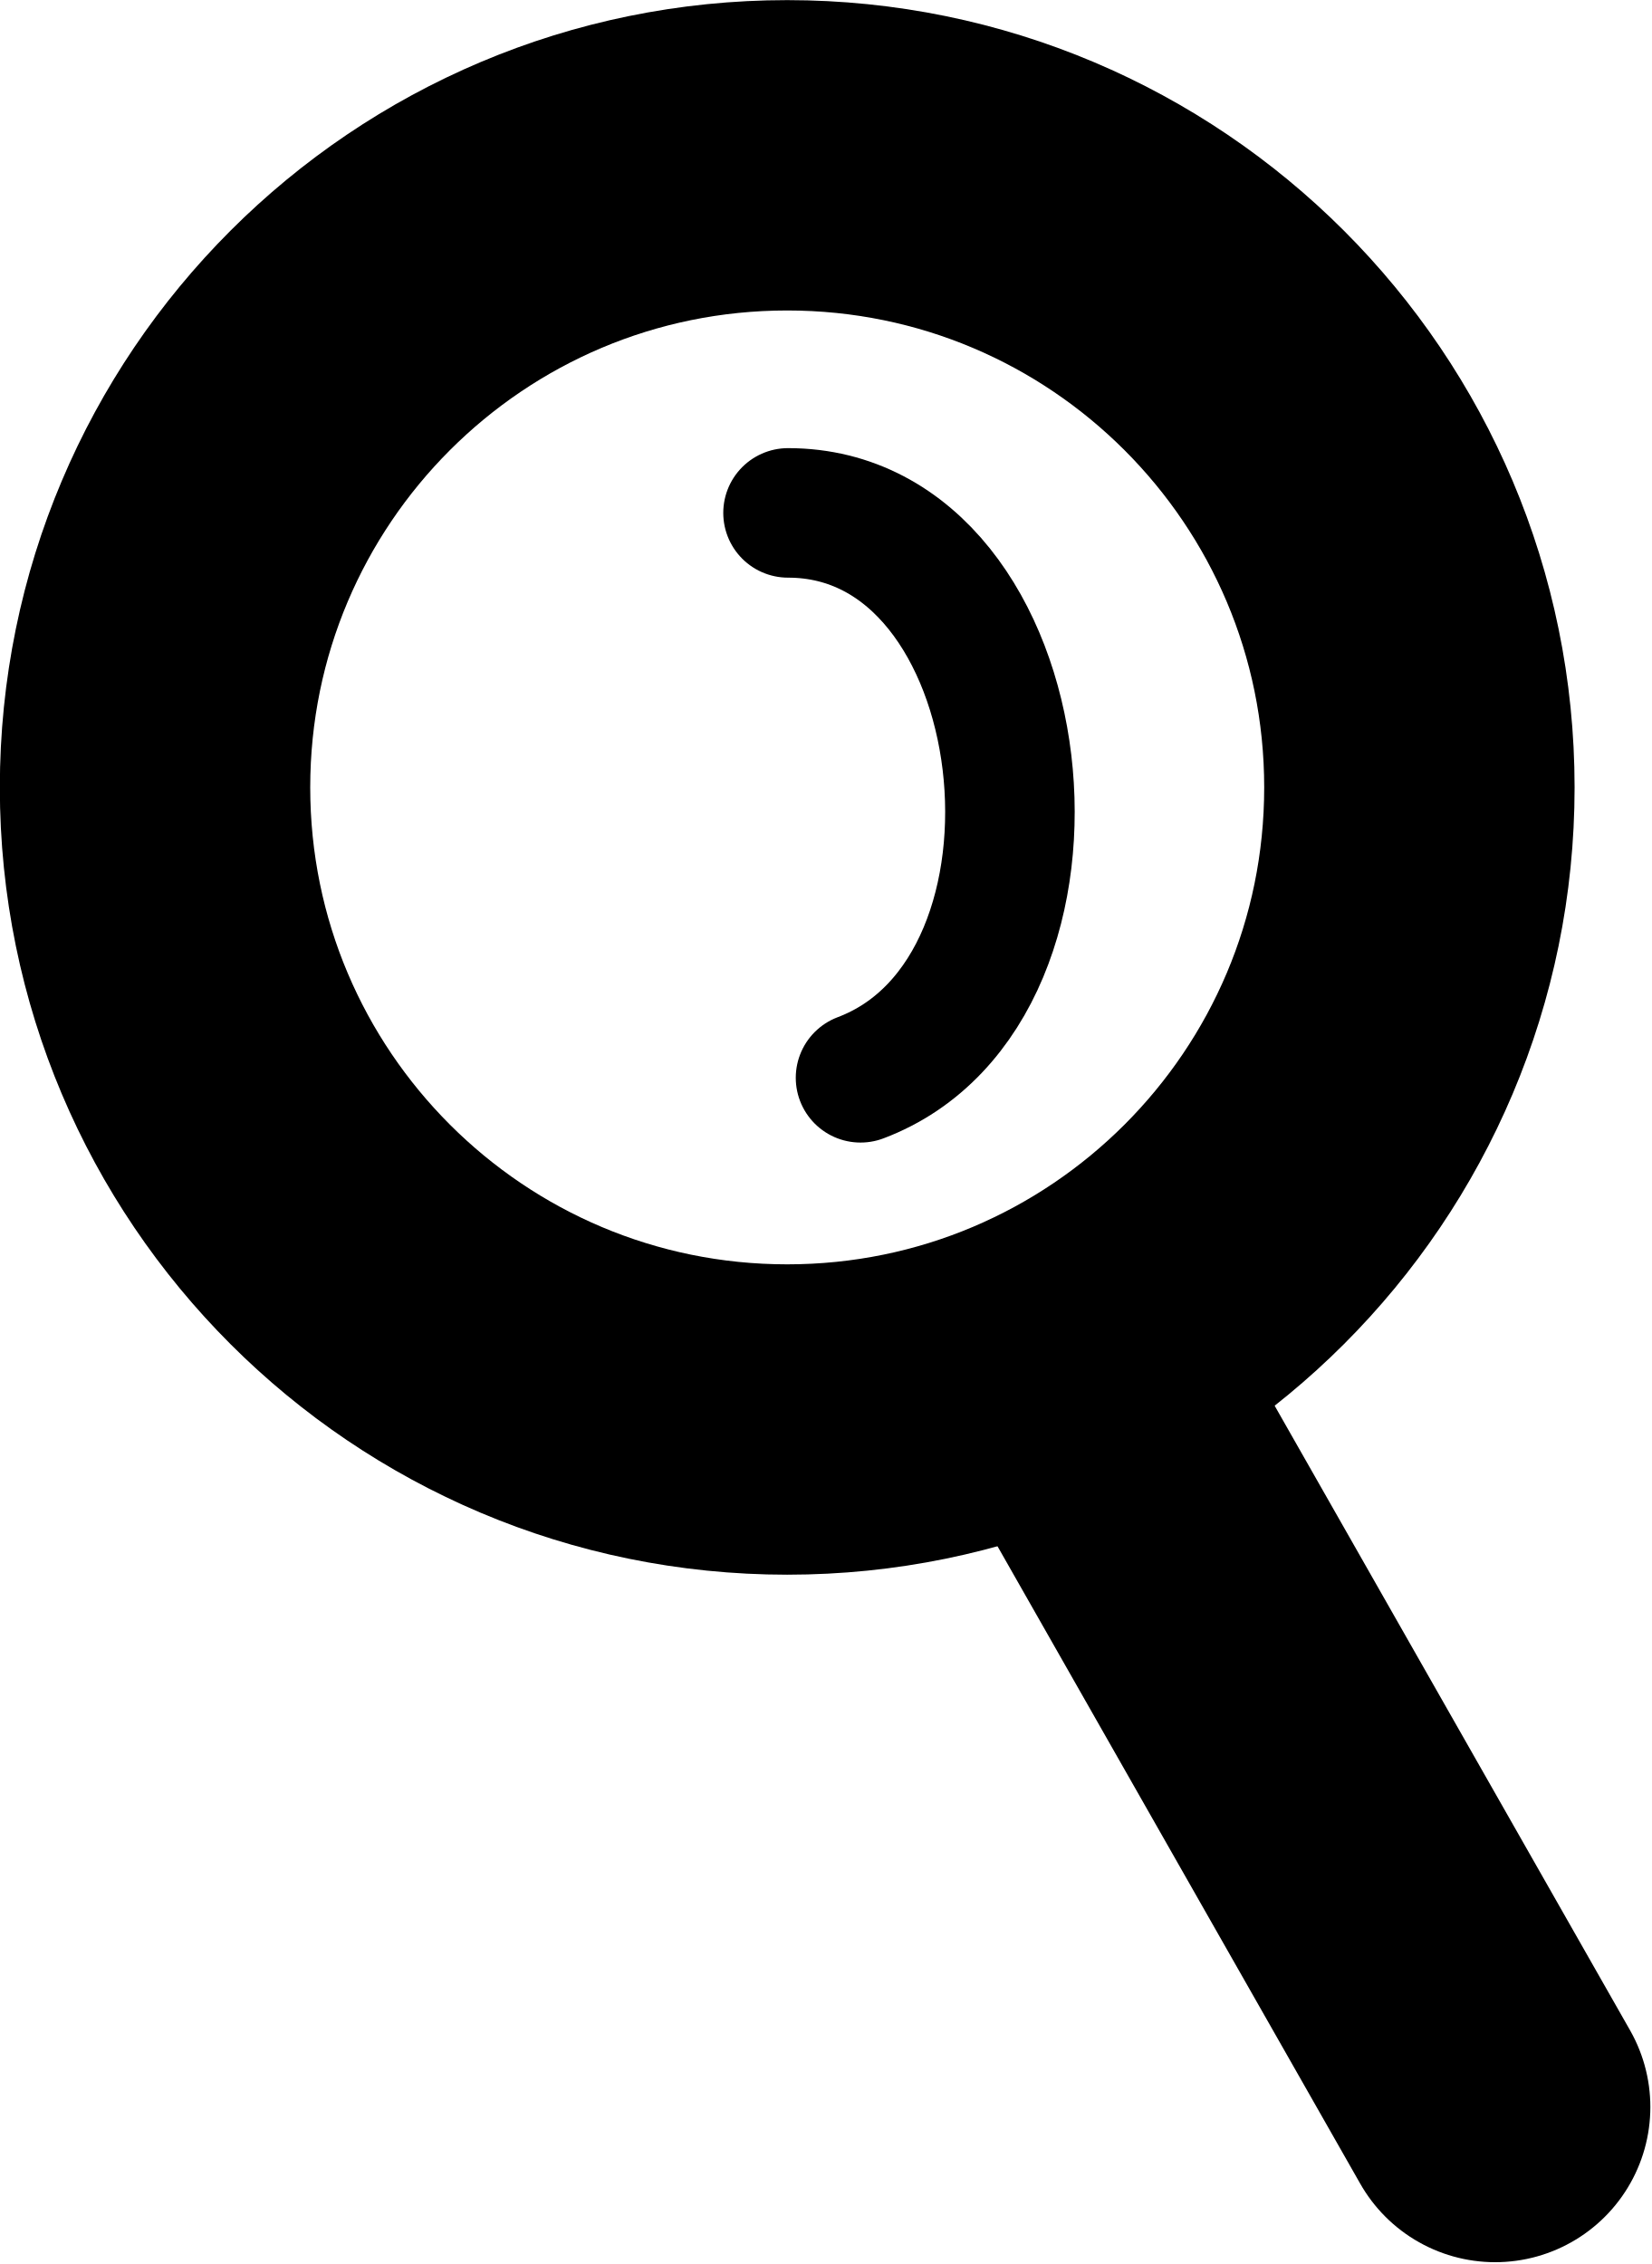
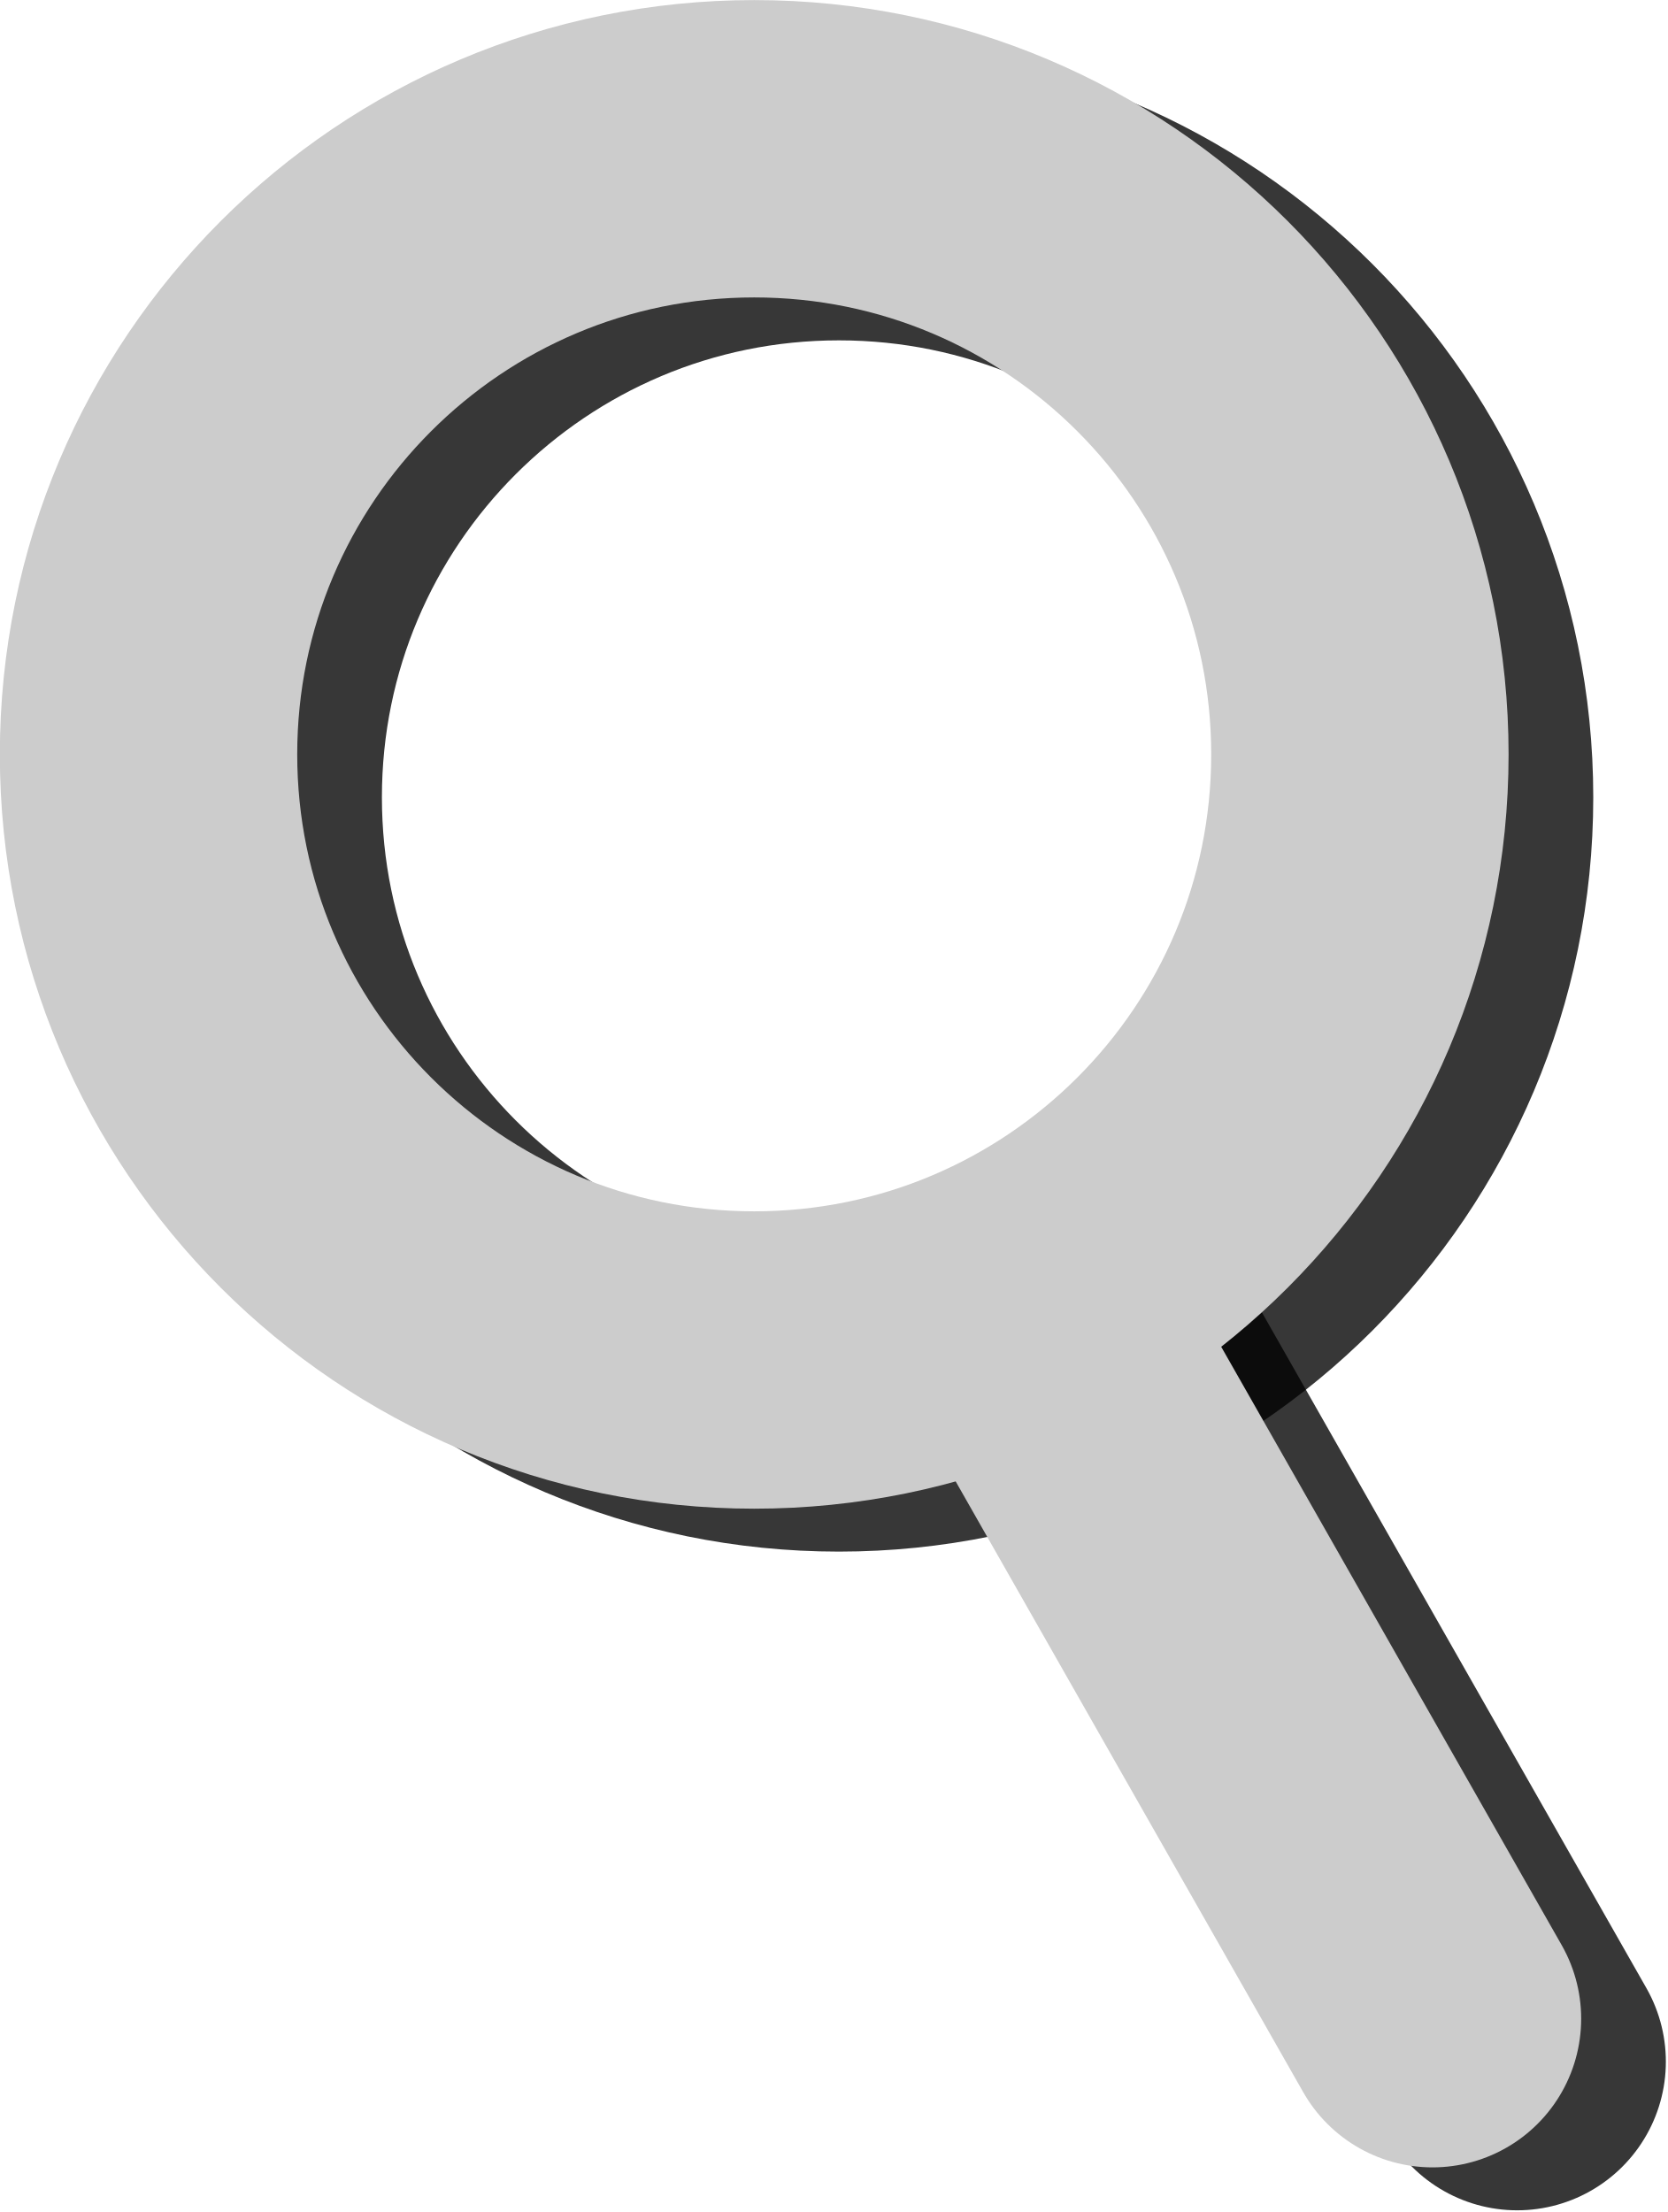
- <svg xmlns="http://www.w3.org/2000/svg" width="15.325" height="21.008" viewBox="0 0 4.055 5.558" version="1.1" id="svg8">
+ <svg xmlns="http://www.w3.org/2000/svg" width="16.145" height="21.423" viewBox="0 0 4.272 5.668" version="1.1" id="svg8">
  <defs id="defs2" />
  <g id="layer1" transform="translate(-48.9664,-71.41307)">
-     <circle id="path19929" cx="50.899" cy="73.346" r="1.552" style="fill:none;stroke:#000000;stroke-width:0.762;stroke-miterlimit:4;stroke-dasharray:none;stroke-opacity:1" />
-     <path style="fill:none;stroke:#000000;stroke-width:0.762;stroke-linecap:round;stroke-linejoin:round;stroke-miterlimit:4;stroke-dasharray:none;stroke-opacity:1" d="m 51.61,74.781 1.027,1.805" id="path20736" />
-     <path style="fill:none;stroke:#000000;stroke-width:0.318;stroke-linecap:round;stroke-linejoin:miter;stroke-miterlimit:4;stroke-dasharray:none;stroke-opacity:1" d="m 50.901,72.672 c 0.623,0 0.751,1.171 0.178,1.387" id="path20738" />
+     <circle id="path19929-2" cx="51.116" cy="73.456" r="1.552" style="fill:none;stroke:#000000;stroke-width:0.762;stroke-miterlimit:4;stroke-dasharray:none;stroke-opacity:0.784" />
+     <path style="fill:none;stroke:#000000;stroke-width:0.762;stroke-linecap:round;stroke-linejoin:round;stroke-miterlimit:4;stroke-dasharray:none;stroke-opacity:0.784" d="m 51.827,74.891 1.027,1.805" id="path20736-6" />
+     <circle id="path19929" cx="50.899" cy="73.346" r="1.552" style="fill:none;stroke:#cccccc;stroke-width:0.762;stroke-miterlimit:4;stroke-dasharray:none;stroke-opacity:1" />
+     <path style="fill:none;stroke:#cccccc;stroke-width:0.762;stroke-linecap:round;stroke-linejoin:round;stroke-miterlimit:4;stroke-dasharray:none;stroke-opacity:1" d="m 51.61,74.781 1.027,1.805" id="path20736" />
  </g>
</svg>
